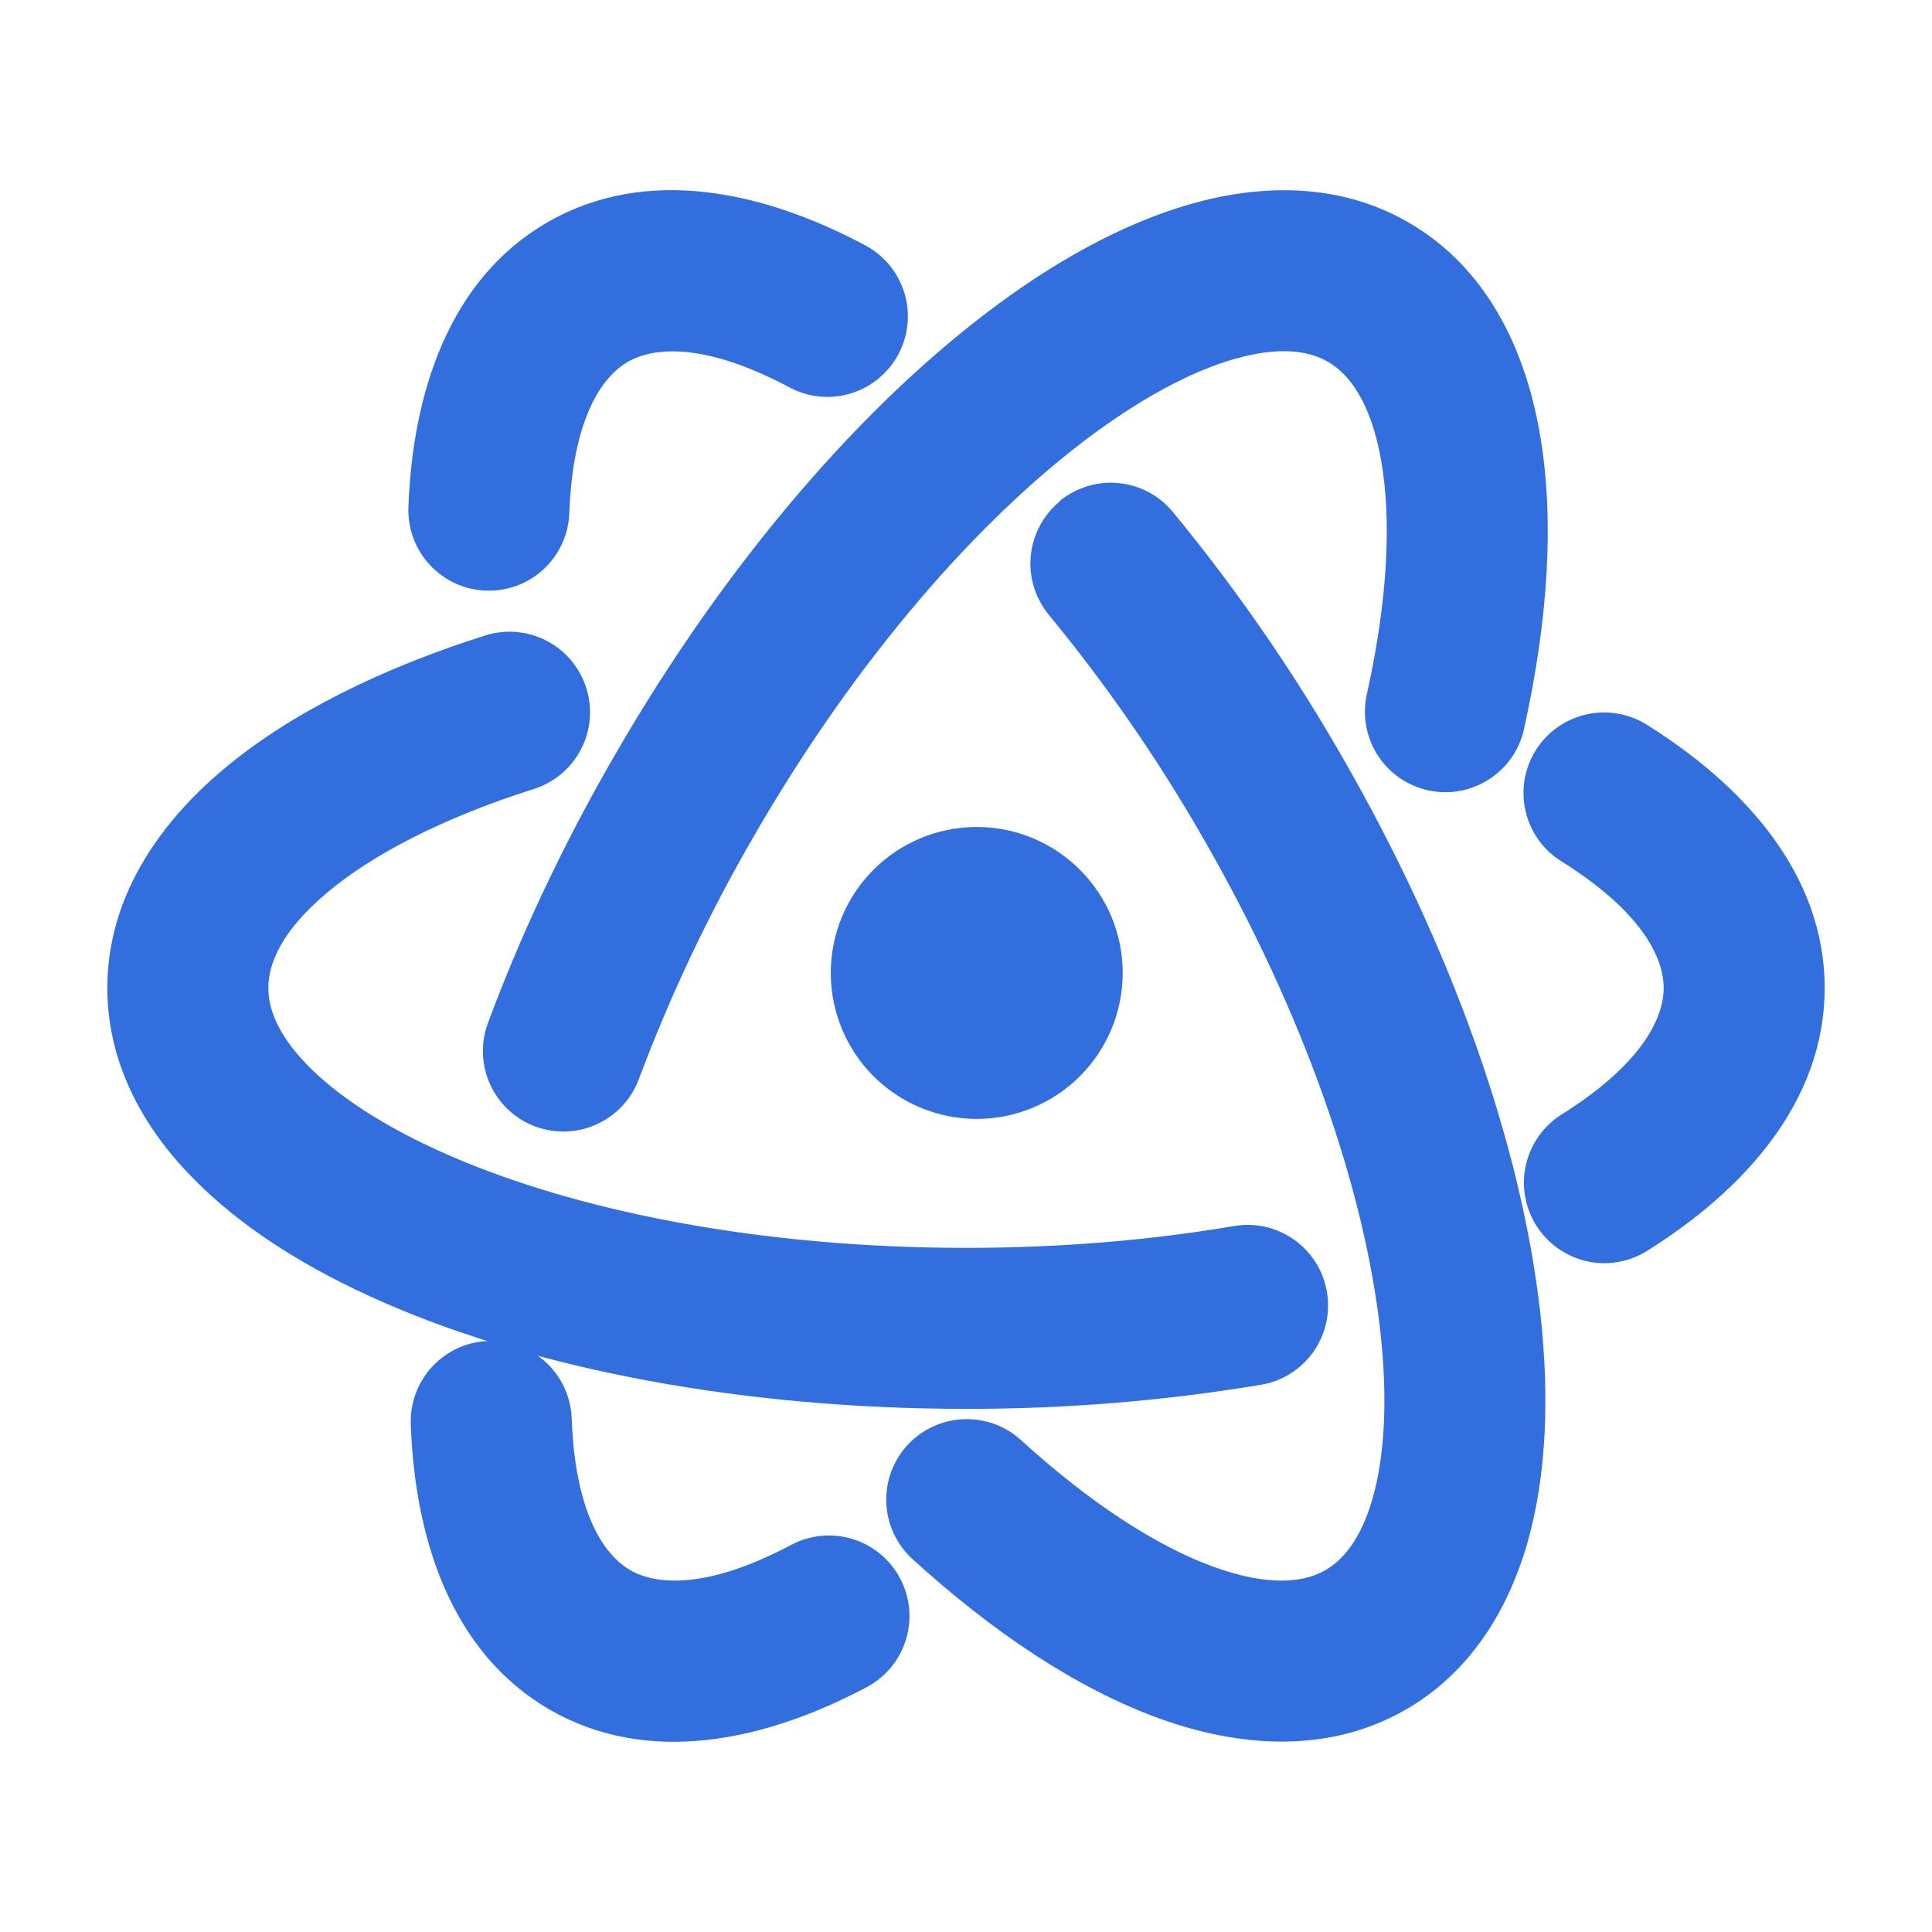
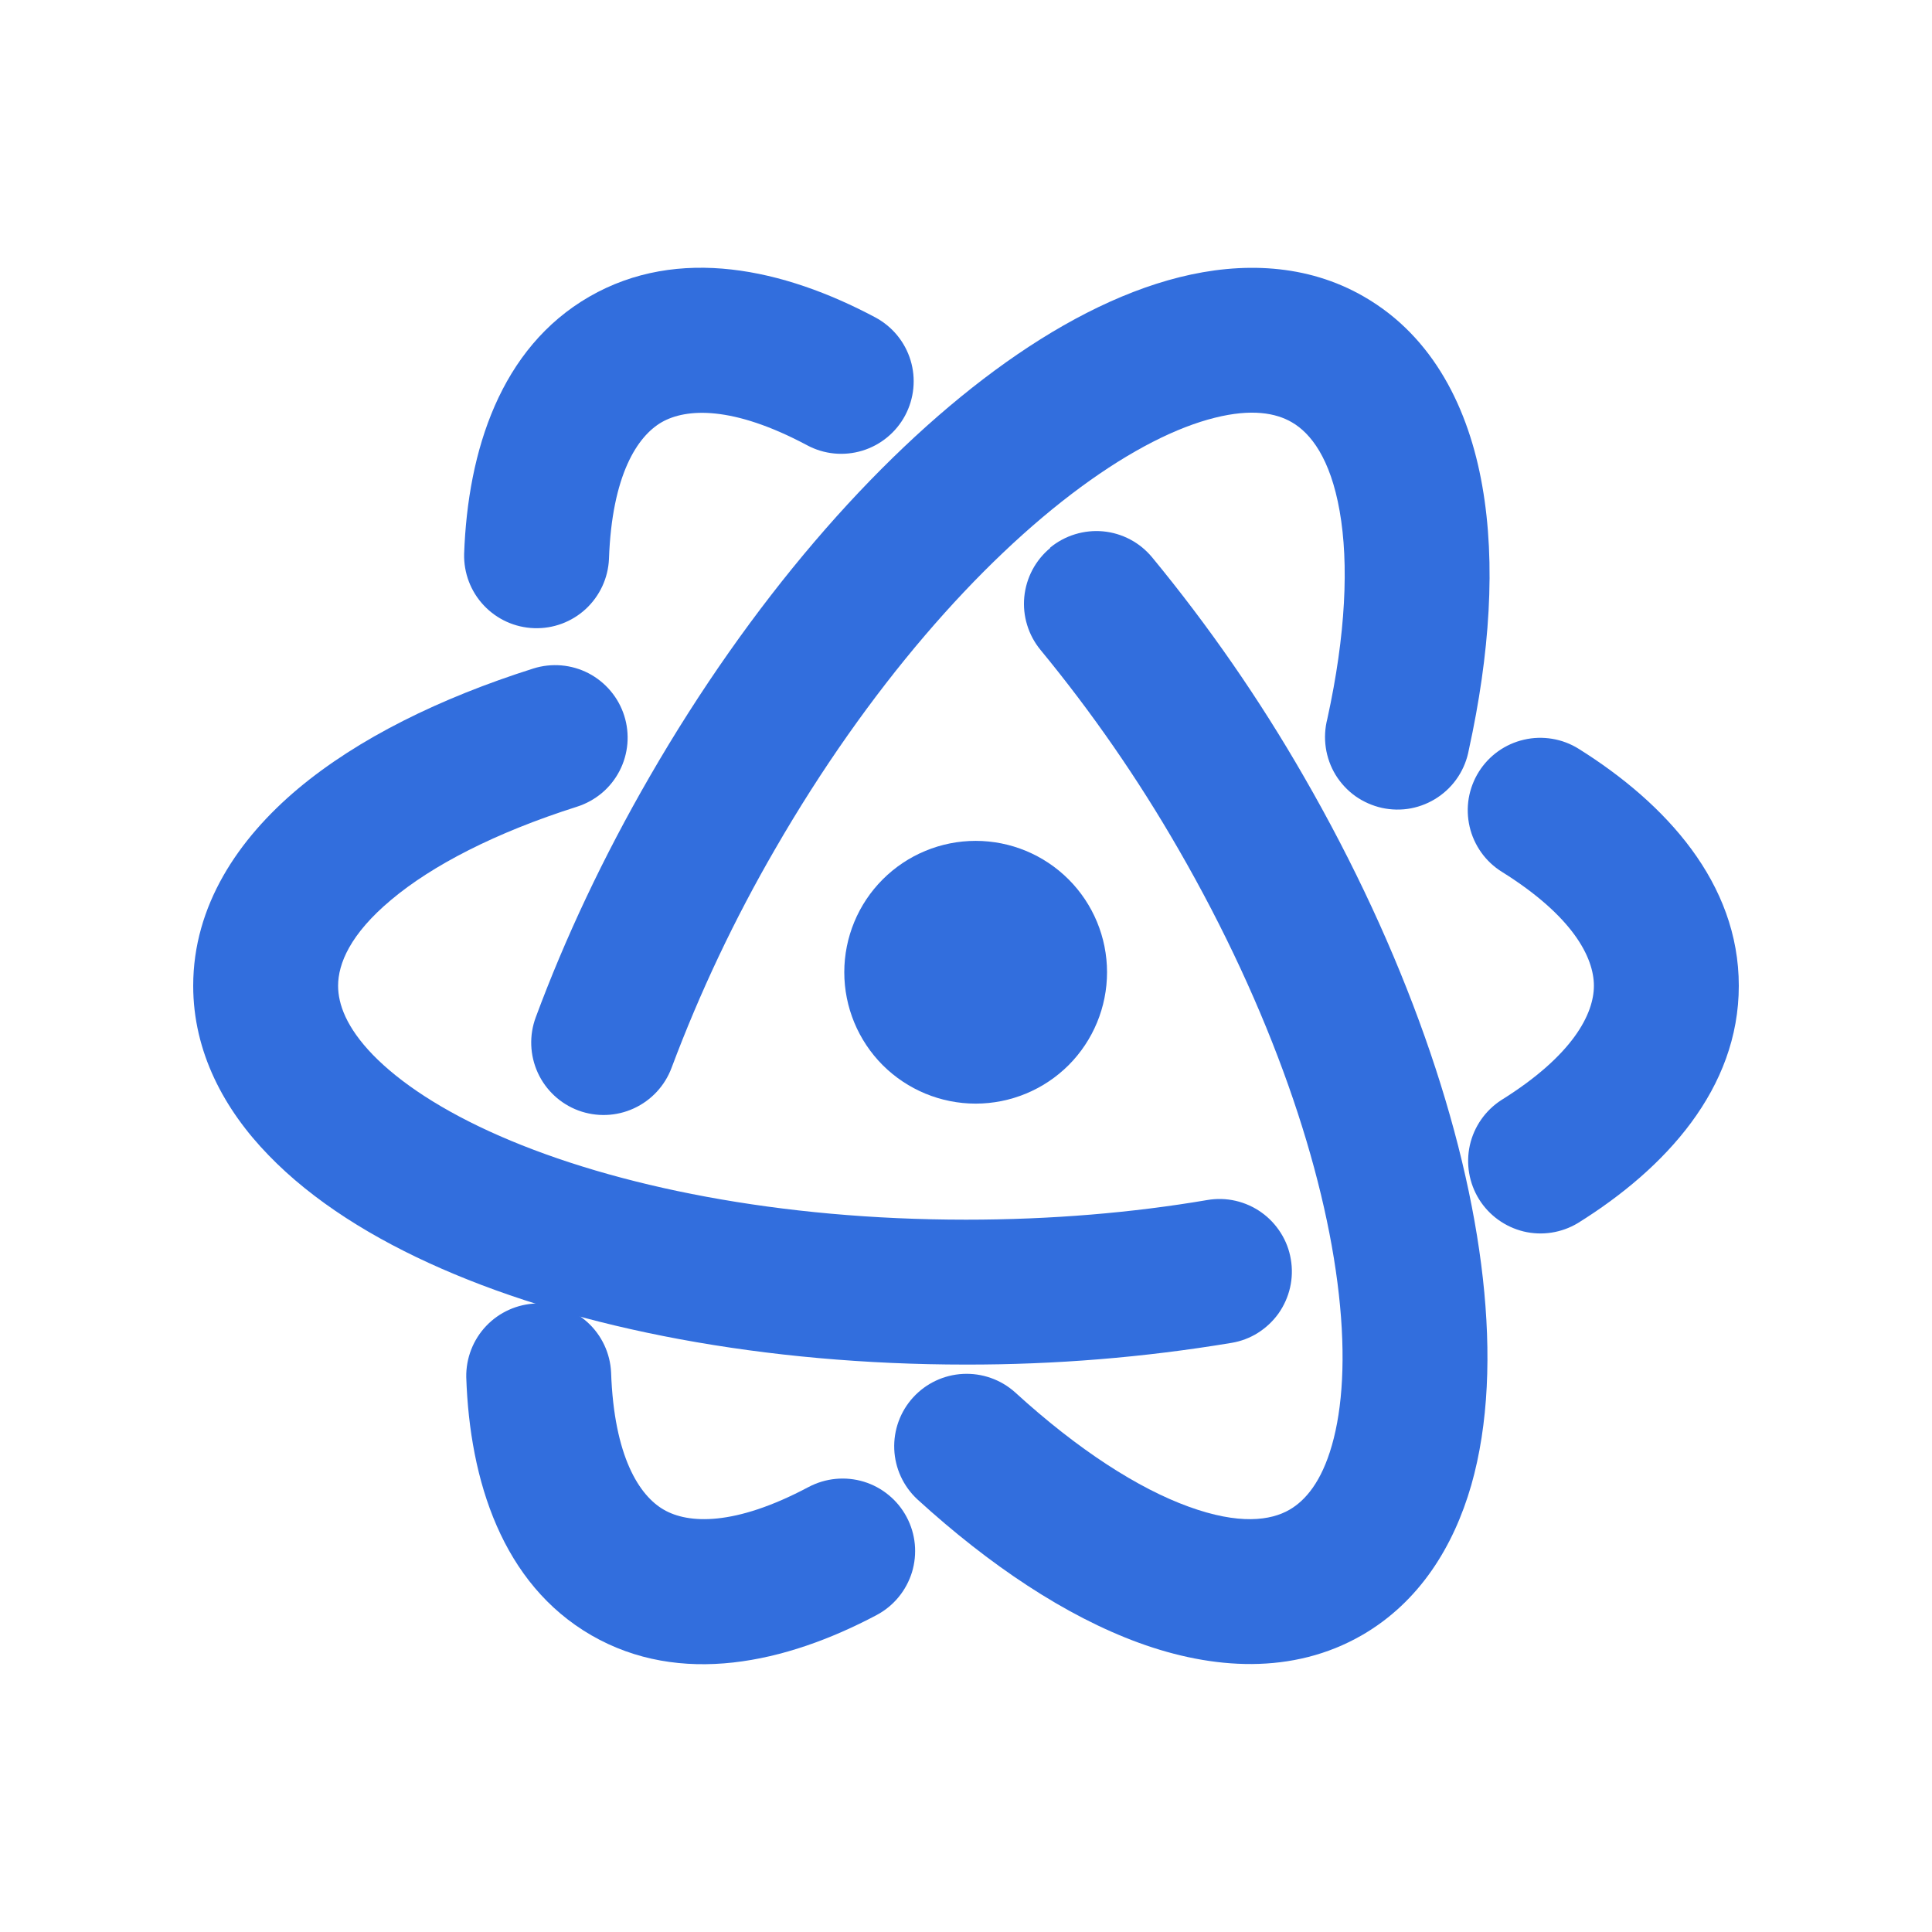
- <svg xmlns="http://www.w3.org/2000/svg" width="27" height="27" viewBox="0 0 27 27" fill="none">
-   <path d="M8.775 5.056C8.399 5.273 8.002 5.872 7.956 7.18C7.943 7.476 7.813 7.755 7.595 7.957C7.377 8.158 7.089 8.265 6.792 8.254C6.496 8.244 6.216 8.117 6.013 7.901C5.809 7.685 5.7 7.397 5.707 7.1C5.764 5.498 6.271 3.904 7.65 3.107C9.033 2.309 10.672 2.672 12.091 3.428C12.355 3.569 12.552 3.808 12.639 4.094C12.726 4.379 12.695 4.688 12.555 4.951C12.415 5.214 12.175 5.411 11.89 5.498C11.604 5.585 11.296 5.555 11.033 5.414C9.873 4.795 9.153 4.84 8.775 5.056ZM14.806 7.004C14.92 6.91 15.052 6.84 15.193 6.796C15.334 6.753 15.482 6.737 15.63 6.751C15.777 6.765 15.92 6.808 16.05 6.877C16.181 6.946 16.296 7.041 16.39 7.154C17.269 8.221 18.057 9.359 18.745 10.556C20.305 13.259 21.267 16.029 21.526 18.351C21.655 19.51 21.616 20.614 21.346 21.561C21.072 22.513 20.541 23.375 19.65 23.89C18.572 24.512 17.325 24.425 16.186 24.01C15.043 23.593 13.866 22.805 12.744 21.781C12.527 21.579 12.398 21.3 12.386 21.003C12.374 20.707 12.479 20.418 12.679 20.199C12.879 19.98 13.157 19.849 13.453 19.834C13.749 19.819 14.04 19.921 14.261 20.119C15.251 21.022 16.179 21.613 16.956 21.895C17.739 22.18 18.231 22.113 18.525 21.942C18.771 21.799 19.02 21.509 19.182 20.941C19.347 20.365 19.399 19.576 19.29 18.601C19.073 16.652 18.24 14.181 16.796 11.681C16.17 10.594 15.455 9.561 14.658 8.593C14.564 8.479 14.493 8.348 14.45 8.207C14.406 8.065 14.391 7.917 14.405 7.77C14.419 7.623 14.462 7.48 14.531 7.349C14.6 7.219 14.694 7.103 14.808 7.009" fill="#326EDD" />
-   <path d="M23.25 13.807C23.25 13.372 22.929 12.729 21.82 12.037C21.695 11.959 21.586 11.857 21.5 11.736C21.415 11.616 21.353 11.48 21.32 11.336C21.287 11.192 21.282 11.043 21.306 10.897C21.331 10.751 21.384 10.611 21.462 10.486C21.62 10.233 21.872 10.053 22.163 9.986C22.307 9.952 22.456 9.948 22.602 9.972C22.748 9.996 22.888 10.049 23.013 10.127C24.372 10.978 25.5 12.214 25.5 13.807C25.5 15.403 24.366 16.642 23.001 17.492C22.748 17.644 22.445 17.691 22.158 17.622C21.872 17.552 21.623 17.373 21.467 17.123C21.311 16.872 21.26 16.57 21.324 16.282C21.389 15.994 21.564 15.743 21.811 15.583C22.927 14.887 23.25 14.242 23.25 13.807ZM18.544 18.055C18.569 18.201 18.565 18.35 18.532 18.494C18.499 18.638 18.438 18.774 18.353 18.895C18.267 19.015 18.159 19.117 18.034 19.196C17.909 19.275 17.769 19.328 17.623 19.352C16.261 19.579 14.881 19.691 13.5 19.689C10.38 19.689 7.5 19.138 5.359 18.201C4.29 17.734 3.356 17.148 2.671 16.439C1.98 15.729 1.5 14.835 1.5 13.807C1.5 12.562 2.199 11.527 3.127 10.747C4.061 9.965 5.332 9.34 6.78 8.881C7.064 8.791 7.373 8.817 7.638 8.954C7.769 9.022 7.886 9.115 7.981 9.228C8.076 9.341 8.148 9.472 8.193 9.613C8.238 9.754 8.254 9.902 8.242 10.049C8.229 10.197 8.188 10.34 8.12 10.471C8.052 10.602 7.959 10.719 7.846 10.814C7.732 10.909 7.602 10.981 7.461 11.026C6.186 11.431 5.208 11.94 4.575 12.472C3.936 13.006 3.75 13.466 3.75 13.807C3.75 14.092 3.877 14.452 4.288 14.877C4.705 15.307 5.362 15.746 6.261 16.14C8.056 16.925 10.614 17.439 13.5 17.439C14.828 17.439 16.09 17.331 17.247 17.134C17.393 17.109 17.542 17.113 17.686 17.146C17.83 17.179 17.966 17.24 18.087 17.326C18.207 17.411 18.309 17.52 18.388 17.645C18.467 17.77 18.52 17.909 18.544 18.055Z" fill="#326EDD" />
-   <path d="M8.808 21.943C9.183 22.16 9.902 22.204 11.056 21.59C11.187 21.521 11.33 21.478 11.477 21.464C11.624 21.45 11.773 21.465 11.914 21.508C12.055 21.551 12.187 21.622 12.3 21.716C12.415 21.81 12.509 21.926 12.578 22.056C12.648 22.187 12.691 22.33 12.705 22.477C12.719 22.624 12.704 22.772 12.661 22.914C12.617 23.055 12.547 23.186 12.453 23.3C12.359 23.414 12.243 23.509 12.113 23.578C10.697 24.329 9.062 24.688 7.683 23.893C6.3 23.093 5.793 21.493 5.74 19.885C5.735 19.59 5.846 19.304 6.049 19.09C6.253 18.875 6.532 18.75 6.828 18.74C7.123 18.73 7.41 18.837 7.628 19.037C7.845 19.237 7.975 19.515 7.989 19.81C8.034 21.122 8.43 21.726 8.808 21.943ZM7.482 15.743C7.202 15.64 6.975 15.429 6.851 15.158C6.727 14.887 6.715 14.577 6.819 14.297C7.272 13.075 7.864 11.812 8.589 10.558C10.149 7.855 12.066 5.638 13.947 4.252C14.886 3.56 15.861 3.043 16.817 2.804C17.778 2.564 18.792 2.593 19.681 3.107C20.762 3.73 21.308 4.852 21.517 6.047C21.729 7.246 21.634 8.659 21.308 10.143C21.281 10.292 21.225 10.434 21.142 10.561C21.059 10.688 20.951 10.797 20.825 10.881C20.7 10.965 20.558 11.023 20.409 11.052C20.26 11.08 20.107 11.077 19.959 11.045C19.811 11.012 19.671 10.95 19.547 10.863C19.424 10.775 19.32 10.663 19.24 10.534C19.161 10.404 19.109 10.26 19.087 10.11C19.065 9.96 19.073 9.808 19.111 9.661C19.398 8.353 19.446 7.252 19.302 6.436C19.158 5.617 18.852 5.225 18.558 5.056C18.312 4.913 17.936 4.843 17.363 4.987C16.78 5.132 16.073 5.482 15.282 6.064C13.704 7.225 11.979 9.184 10.537 11.683C9.907 12.769 9.369 13.905 8.928 15.081C8.824 15.36 8.613 15.587 8.342 15.711C8.071 15.836 7.762 15.847 7.482 15.743Z" fill="#326EDD" />
-   <path d="M15.69 13.597C15.69 14.138 15.475 14.657 15.092 15.04C14.71 15.422 14.191 15.637 13.65 15.637C13.109 15.637 12.59 15.422 12.207 15.04C11.825 14.657 11.61 14.138 11.61 13.597C11.61 13.056 11.825 12.537 12.207 12.155C12.59 11.772 13.109 11.557 13.65 11.557C14.191 11.557 14.71 11.772 15.092 12.155C15.475 12.537 15.69 13.056 15.69 13.597Z" fill="#326EDD" />
+ <svg xmlns="http://www.w3.org/2000/svg" width="30" height="30" viewBox="0 0 30 30" fill="none">
+   <path d="M10.275 6.556C9.899 6.773 9.502 7.372 9.456 8.68C9.443 8.976 9.313 9.255 9.095 9.457C8.877 9.658 8.589 9.765 8.292 9.754C7.996 9.744 7.716 9.617 7.513 9.401C7.309 9.185 7.2 8.897 7.207 8.6C7.264 6.998 7.771 5.404 9.15 4.607C10.533 3.809 12.172 4.172 13.591 4.928C13.855 5.069 14.052 5.308 14.139 5.594C14.226 5.879 14.195 6.188 14.055 6.451C13.915 6.714 13.675 6.911 13.39 6.998C13.104 7.085 12.796 7.055 12.533 6.914C11.373 6.295 10.653 6.34 10.275 6.556ZM16.306 8.504C16.42 8.41 16.552 8.339 16.693 8.296C16.834 8.253 16.983 8.237 17.13 8.251C17.277 8.265 17.42 8.308 17.55 8.377C17.681 8.446 17.796 8.541 17.89 8.654C18.769 9.721 19.557 10.859 20.245 12.056C21.805 14.759 22.767 17.529 23.026 19.851C23.155 21.01 23.116 22.114 22.846 23.061C22.572 24.013 22.041 24.875 21.15 25.39C20.072 26.012 18.825 25.925 17.686 25.51C16.544 25.093 15.366 24.305 14.244 23.281C14.027 23.079 13.898 22.8 13.886 22.503C13.874 22.207 13.979 21.918 14.179 21.699C14.379 21.48 14.657 21.349 14.953 21.334C15.249 21.319 15.54 21.421 15.761 21.619C16.75 22.522 17.679 23.113 18.456 23.395C19.239 23.68 19.731 23.613 20.025 23.442C20.271 23.299 20.52 23.009 20.682 22.441C20.847 21.865 20.899 21.076 20.79 20.101C20.573 18.152 19.74 15.681 18.296 13.181C17.67 12.094 16.955 11.061 16.158 10.093C16.064 9.979 15.993 9.848 15.95 9.707C15.906 9.565 15.891 9.417 15.905 9.27C15.919 9.123 15.962 8.98 16.031 8.849C16.1 8.719 16.194 8.603 16.308 8.509" fill="#326EDD" />
+   <path d="M24.75 15.307C24.75 14.872 24.429 14.229 23.32 13.537C23.195 13.459 23.086 13.357 23 13.236C22.915 13.116 22.853 12.98 22.82 12.836C22.787 12.692 22.782 12.543 22.806 12.397C22.831 12.251 22.884 12.111 22.962 11.986C23.12 11.733 23.372 11.553 23.663 11.486C23.807 11.452 23.956 11.448 24.102 11.472C24.248 11.496 24.388 11.549 24.513 11.627C25.872 12.478 27 13.714 27 15.307C27 16.903 25.866 18.142 24.501 18.992C24.248 19.144 23.945 19.191 23.658 19.122C23.372 19.052 23.123 18.873 22.967 18.623C22.811 18.372 22.76 18.07 22.824 17.782C22.889 17.494 23.064 17.243 23.311 17.083C24.427 16.387 24.75 15.742 24.75 15.307ZM20.044 19.555C20.069 19.701 20.065 19.85 20.032 19.994C19.999 20.138 19.938 20.274 19.853 20.395C19.767 20.515 19.659 20.617 19.534 20.696C19.409 20.775 19.269 20.828 19.123 20.852C17.761 21.079 16.381 21.191 15 21.189C11.88 21.189 9 20.638 6.859 19.701C5.79 19.234 4.856 18.648 4.171 17.939C3.48 17.229 3 16.334 3 15.307C3 14.062 3.699 13.027 4.628 12.247C5.561 11.466 6.832 10.84 8.28 10.381C8.564 10.291 8.873 10.317 9.138 10.454C9.269 10.522 9.386 10.616 9.481 10.729C9.576 10.841 9.648 10.972 9.693 11.113C9.738 11.254 9.754 11.402 9.742 11.549C9.729 11.697 9.688 11.84 9.62 11.971C9.552 12.102 9.459 12.219 9.346 12.314C9.232 12.409 9.102 12.481 8.961 12.526C7.686 12.931 6.708 13.44 6.075 13.972C5.436 14.506 5.25 14.966 5.25 15.307C5.25 15.592 5.378 15.952 5.788 16.377C6.205 16.807 6.862 17.247 7.761 17.64C9.556 18.425 12.114 18.939 15 18.939C16.328 18.939 17.59 18.831 18.747 18.634C18.893 18.609 19.042 18.613 19.186 18.646C19.33 18.679 19.466 18.74 19.587 18.826C19.707 18.911 19.809 19.02 19.888 19.145C19.967 19.27 20.02 19.409 20.044 19.555Z" fill="#326EDD" />
+   <path d="M10.308 23.443C10.683 23.66 11.402 23.704 12.556 23.09C12.687 23.021 12.83 22.978 12.977 22.964C13.124 22.95 13.273 22.965 13.414 23.008C13.555 23.051 13.687 23.122 13.8 23.216C13.915 23.31 14.009 23.426 14.078 23.556C14.148 23.687 14.191 23.83 14.205 23.977C14.219 24.124 14.204 24.272 14.161 24.414C14.117 24.555 14.047 24.686 13.953 24.8C13.859 24.914 13.743 25.009 13.613 25.078C12.197 25.829 10.562 26.188 9.183 25.393C7.8 24.593 7.293 22.993 7.24 21.385C7.235 21.09 7.346 20.804 7.549 20.59C7.753 20.375 8.033 20.25 8.328 20.24C8.623 20.23 8.91 20.337 9.128 20.537C9.345 20.737 9.475 21.015 9.489 21.31C9.534 22.622 9.93 23.226 10.308 23.443ZM8.982 17.244C8.702 17.14 8.475 16.929 8.351 16.658C8.227 16.387 8.215 16.077 8.319 15.797C8.772 14.575 9.364 13.312 10.089 12.058C11.649 9.355 13.566 7.138 15.447 5.752C16.386 5.06 17.361 4.543 18.317 4.304C19.278 4.064 20.292 4.093 21.181 4.607C22.262 5.23 22.808 6.352 23.017 7.547C23.229 8.746 23.134 10.159 22.808 11.643C22.781 11.792 22.725 11.934 22.642 12.061C22.559 12.188 22.451 12.297 22.325 12.381C22.2 12.465 22.058 12.523 21.909 12.552C21.76 12.58 21.607 12.577 21.459 12.545C21.311 12.512 21.171 12.45 21.047 12.363C20.924 12.275 20.82 12.163 20.74 12.034C20.661 11.904 20.609 11.76 20.587 11.61C20.565 11.46 20.573 11.308 20.611 11.161C20.898 9.853 20.946 8.752 20.802 7.936C20.658 7.117 20.352 6.725 20.058 6.556C19.812 6.413 19.436 6.343 18.863 6.487C18.28 6.632 17.573 6.982 16.782 7.564C15.204 8.725 13.479 10.684 12.037 13.183C11.407 14.269 10.869 15.405 10.428 16.581C10.324 16.86 10.113 17.087 9.842 17.211C9.571 17.336 9.262 17.347 8.982 17.244Z" fill="#326EDD" />
+   <path d="M17.19 15.097C17.19 15.638 16.975 16.157 16.593 16.54C16.21 16.922 15.691 17.137 15.15 17.137C14.609 17.137 14.09 16.922 13.707 16.54C13.325 16.157 13.11 15.638 13.11 15.097C13.11 14.556 13.325 14.037 13.707 13.655C14.09 13.272 14.609 13.057 15.15 13.057C15.691 13.057 16.21 13.272 16.593 13.655C16.975 14.037 17.19 14.556 17.19 15.097Z" fill="#326EDD" />
</svg>
